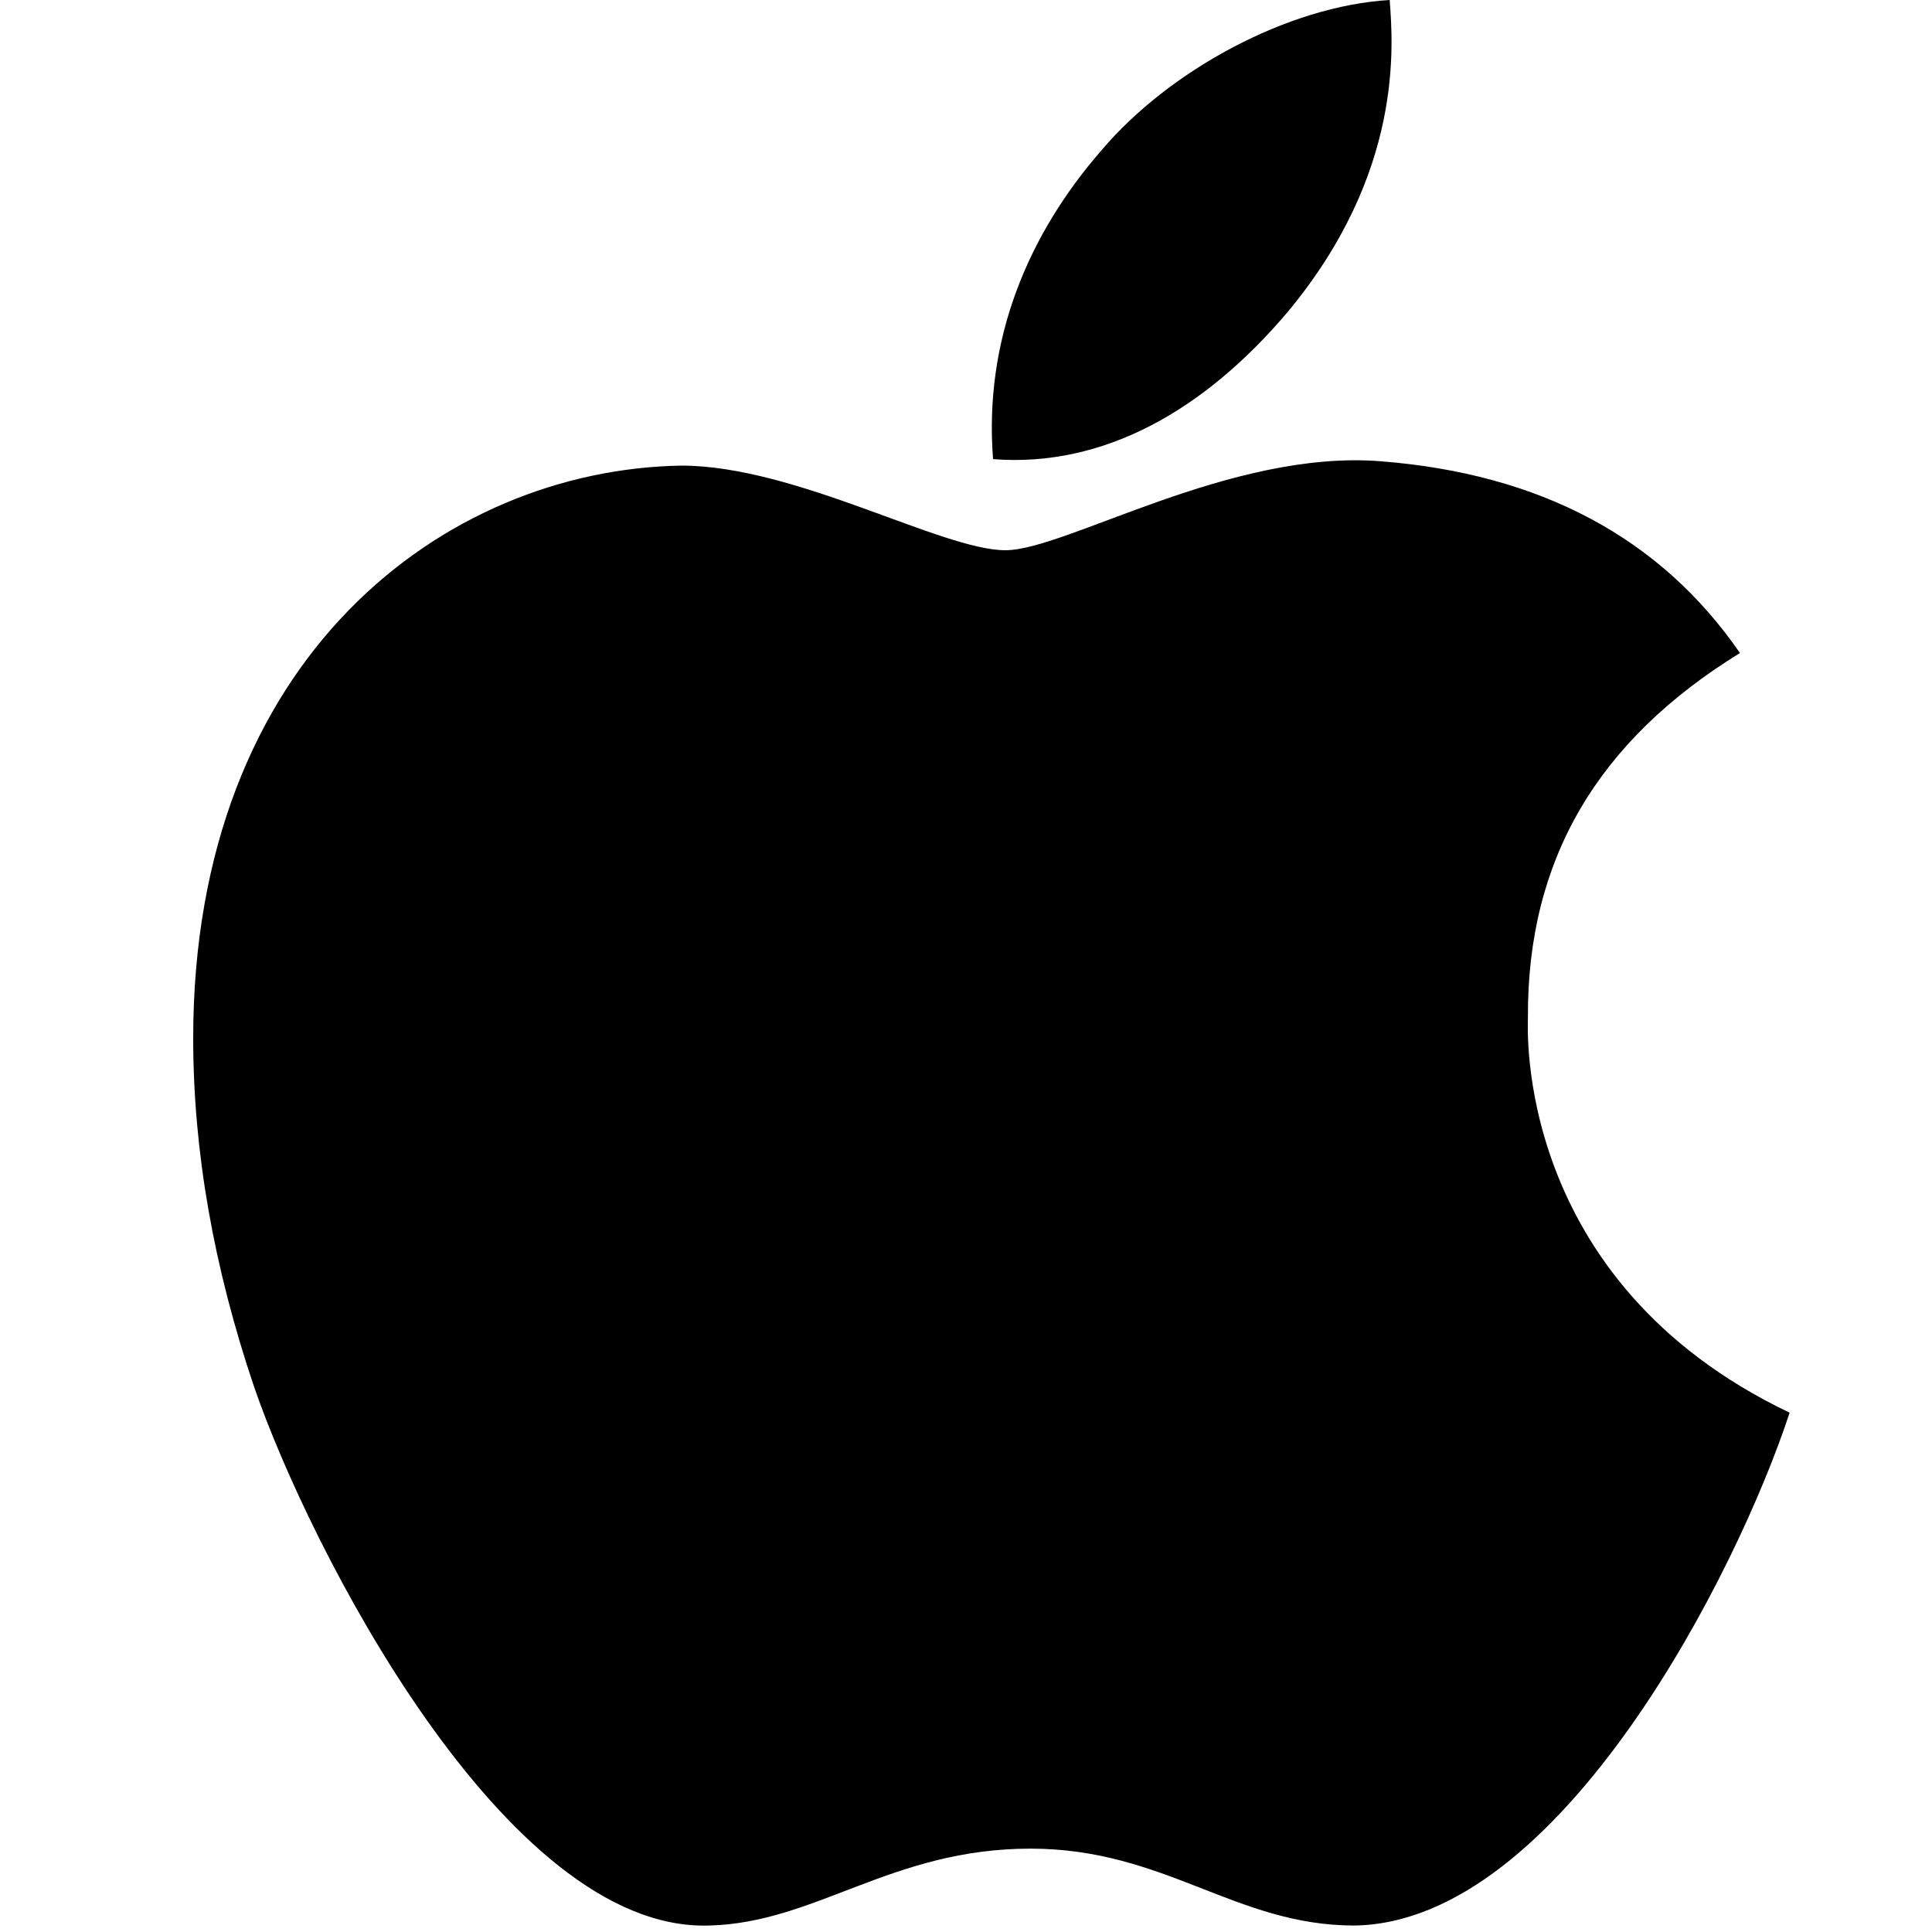
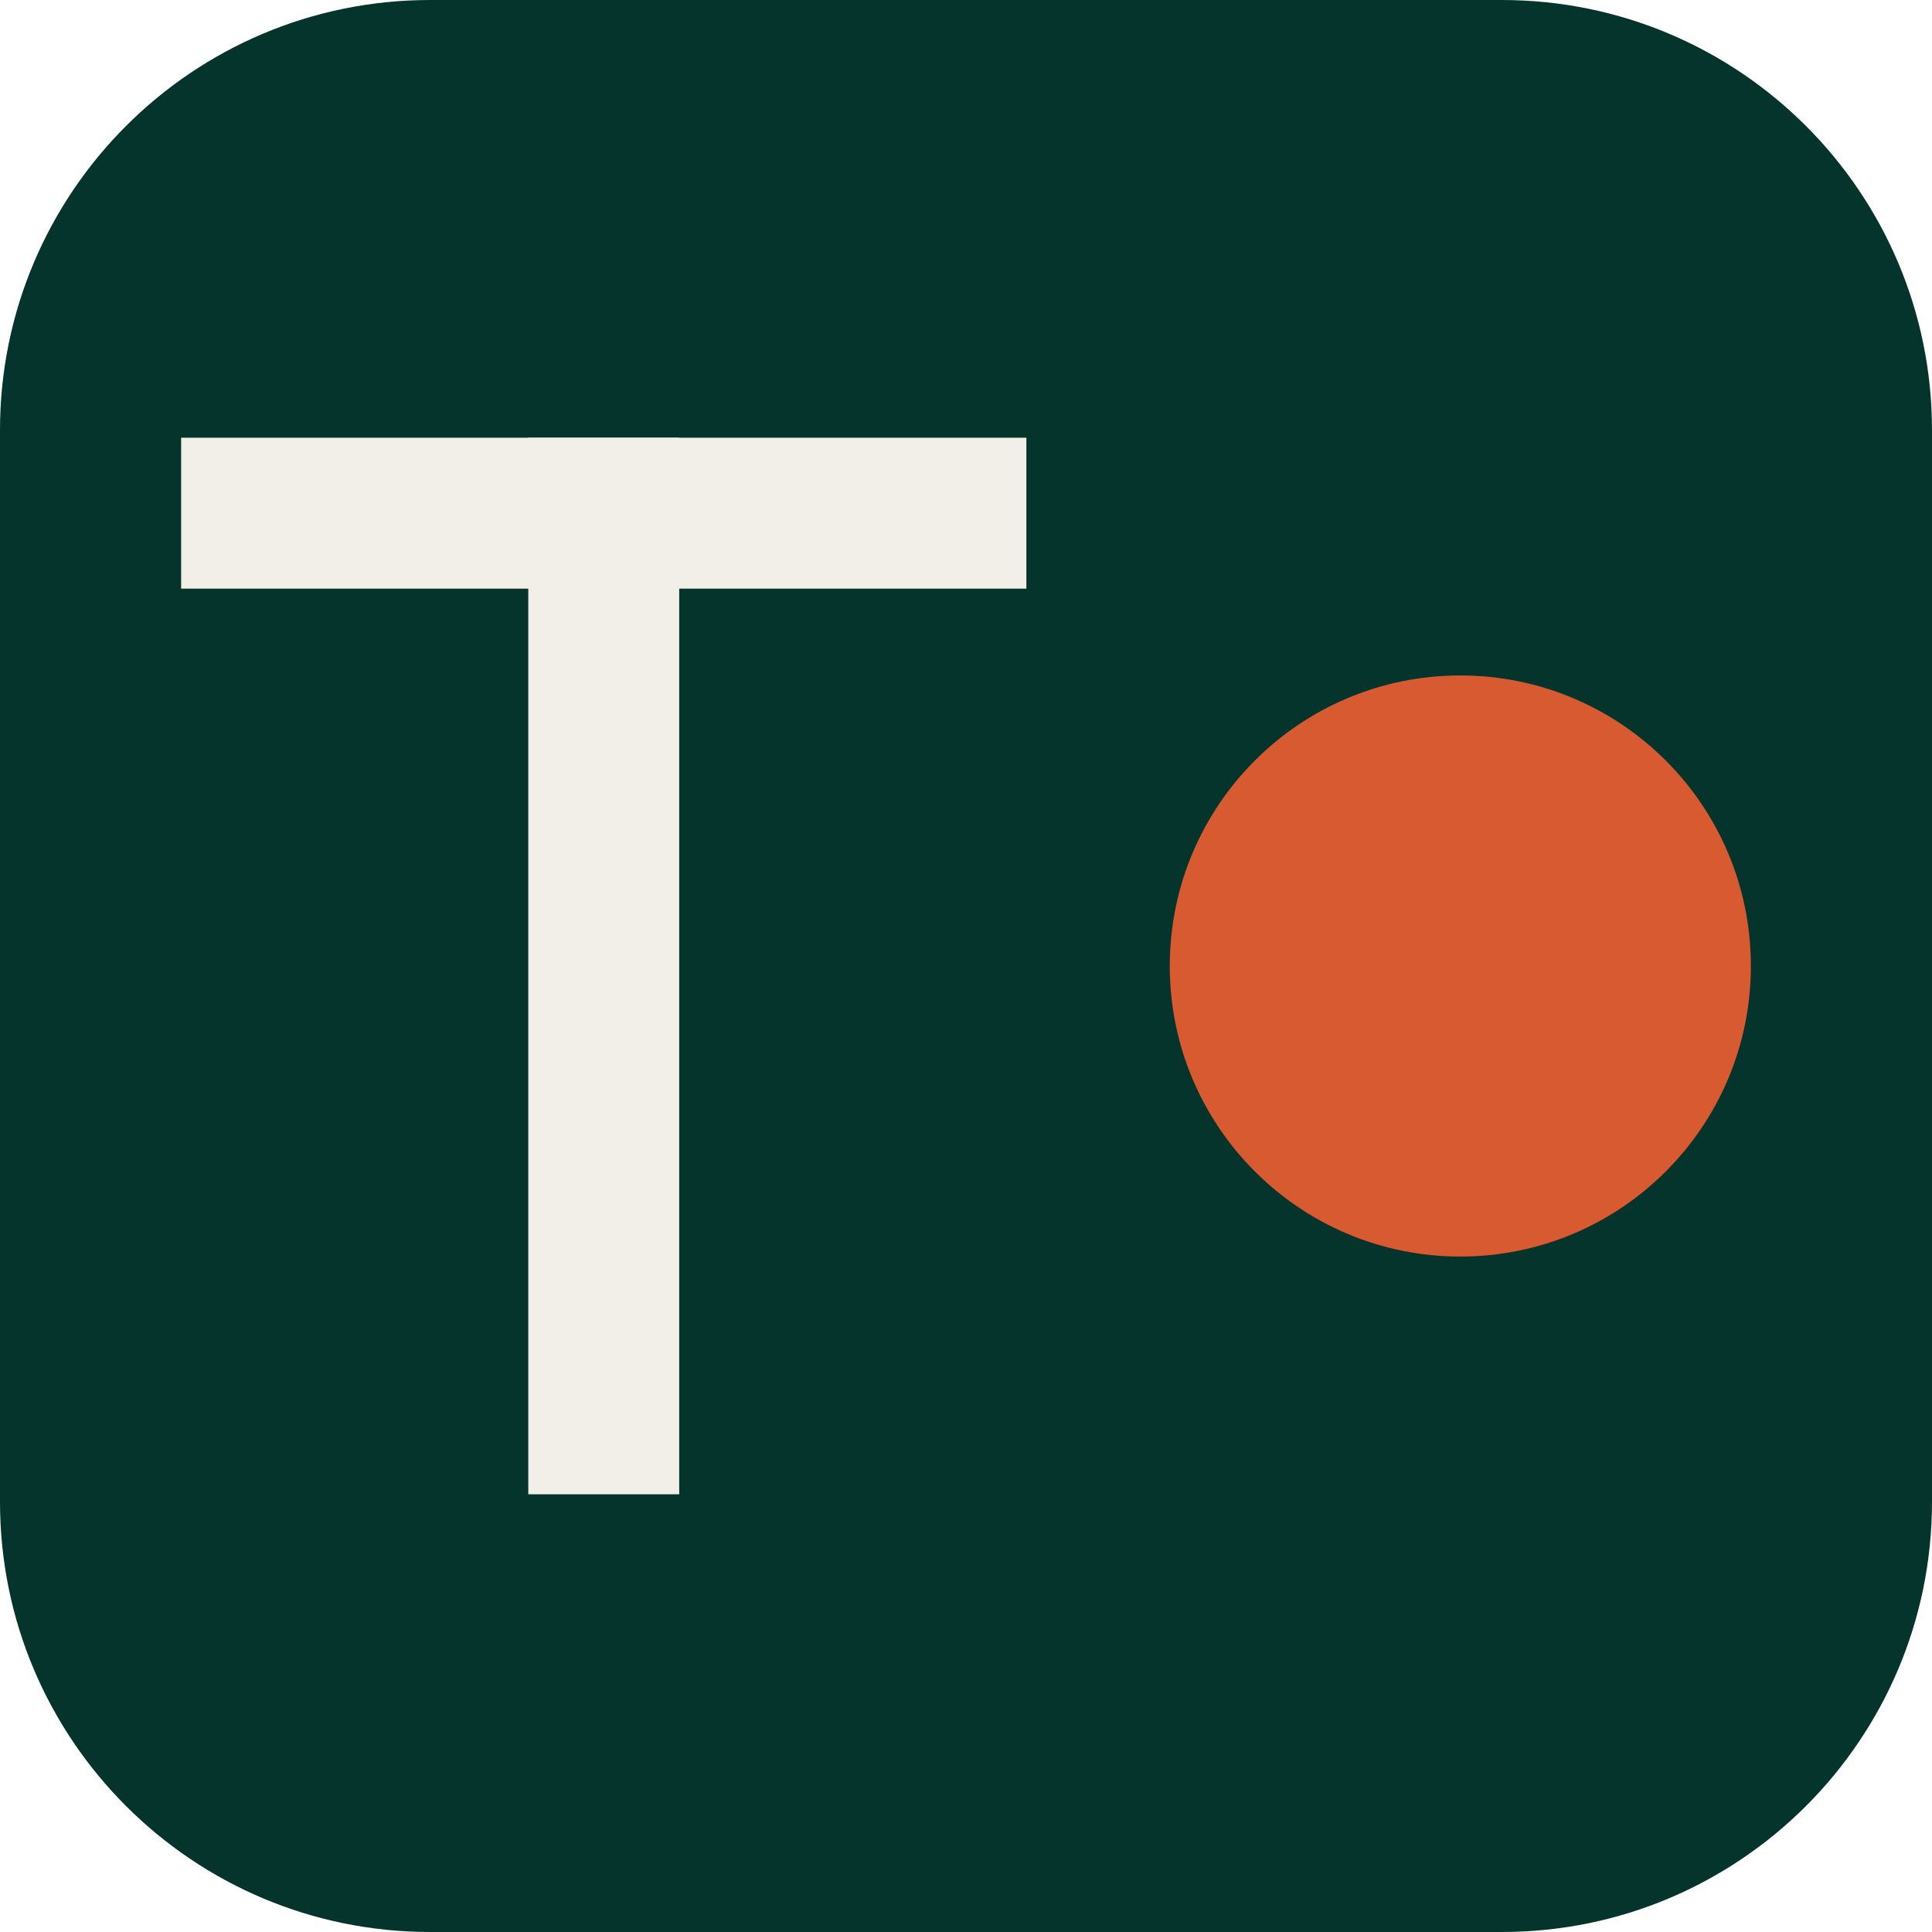
- <svg xmlns="http://www.w3.org/2000/svg" width="20" height="20" viewBox="0 0 20 20" fill="none">
-   <path d="M15.817 10.534C15.808 8.901 16.537 7.668 18.012 6.76C17.187 5.563 15.94 4.904 14.293 4.775C12.735 4.651 11.031 5.696 10.408 5.696C9.749 5.696 8.239 4.82 7.053 4.82C4.604 4.86 2 6.8 2 10.748C2 11.914 2.211 13.118 2.632 14.361C3.194 15.995 5.223 20 7.339 19.933C8.445 19.907 9.227 19.137 10.667 19.137C12.063 19.137 12.787 19.933 14.021 19.933C16.155 19.902 17.99 16.262 18.526 14.624C15.663 13.258 15.817 10.619 15.817 10.534V10.534ZM13.332 3.227C14.53 1.785 14.421 0.472 14.386 0C13.328 0.062 12.103 0.73 11.405 1.553C10.636 2.434 10.184 3.525 10.28 4.753C11.426 4.842 12.471 4.246 13.332 3.227V3.227Z" fill="black" />
+ <svg xmlns="http://www.w3.org/2000/svg" width="512" height="512" viewBox="0 0 512 512" fill="none">
+   <rect width="512" height="512" rx="114" fill="#04342C" />
+   <rect fill="#F1EFE8" x="48" y="116" width="224" height="40" />
+   <rect fill="#F1EFE8" x="140" y="116" width="40" height="280" />
+   <circle fill="#D85A30" cx="387" cy="256" r="77" />
</svg>
